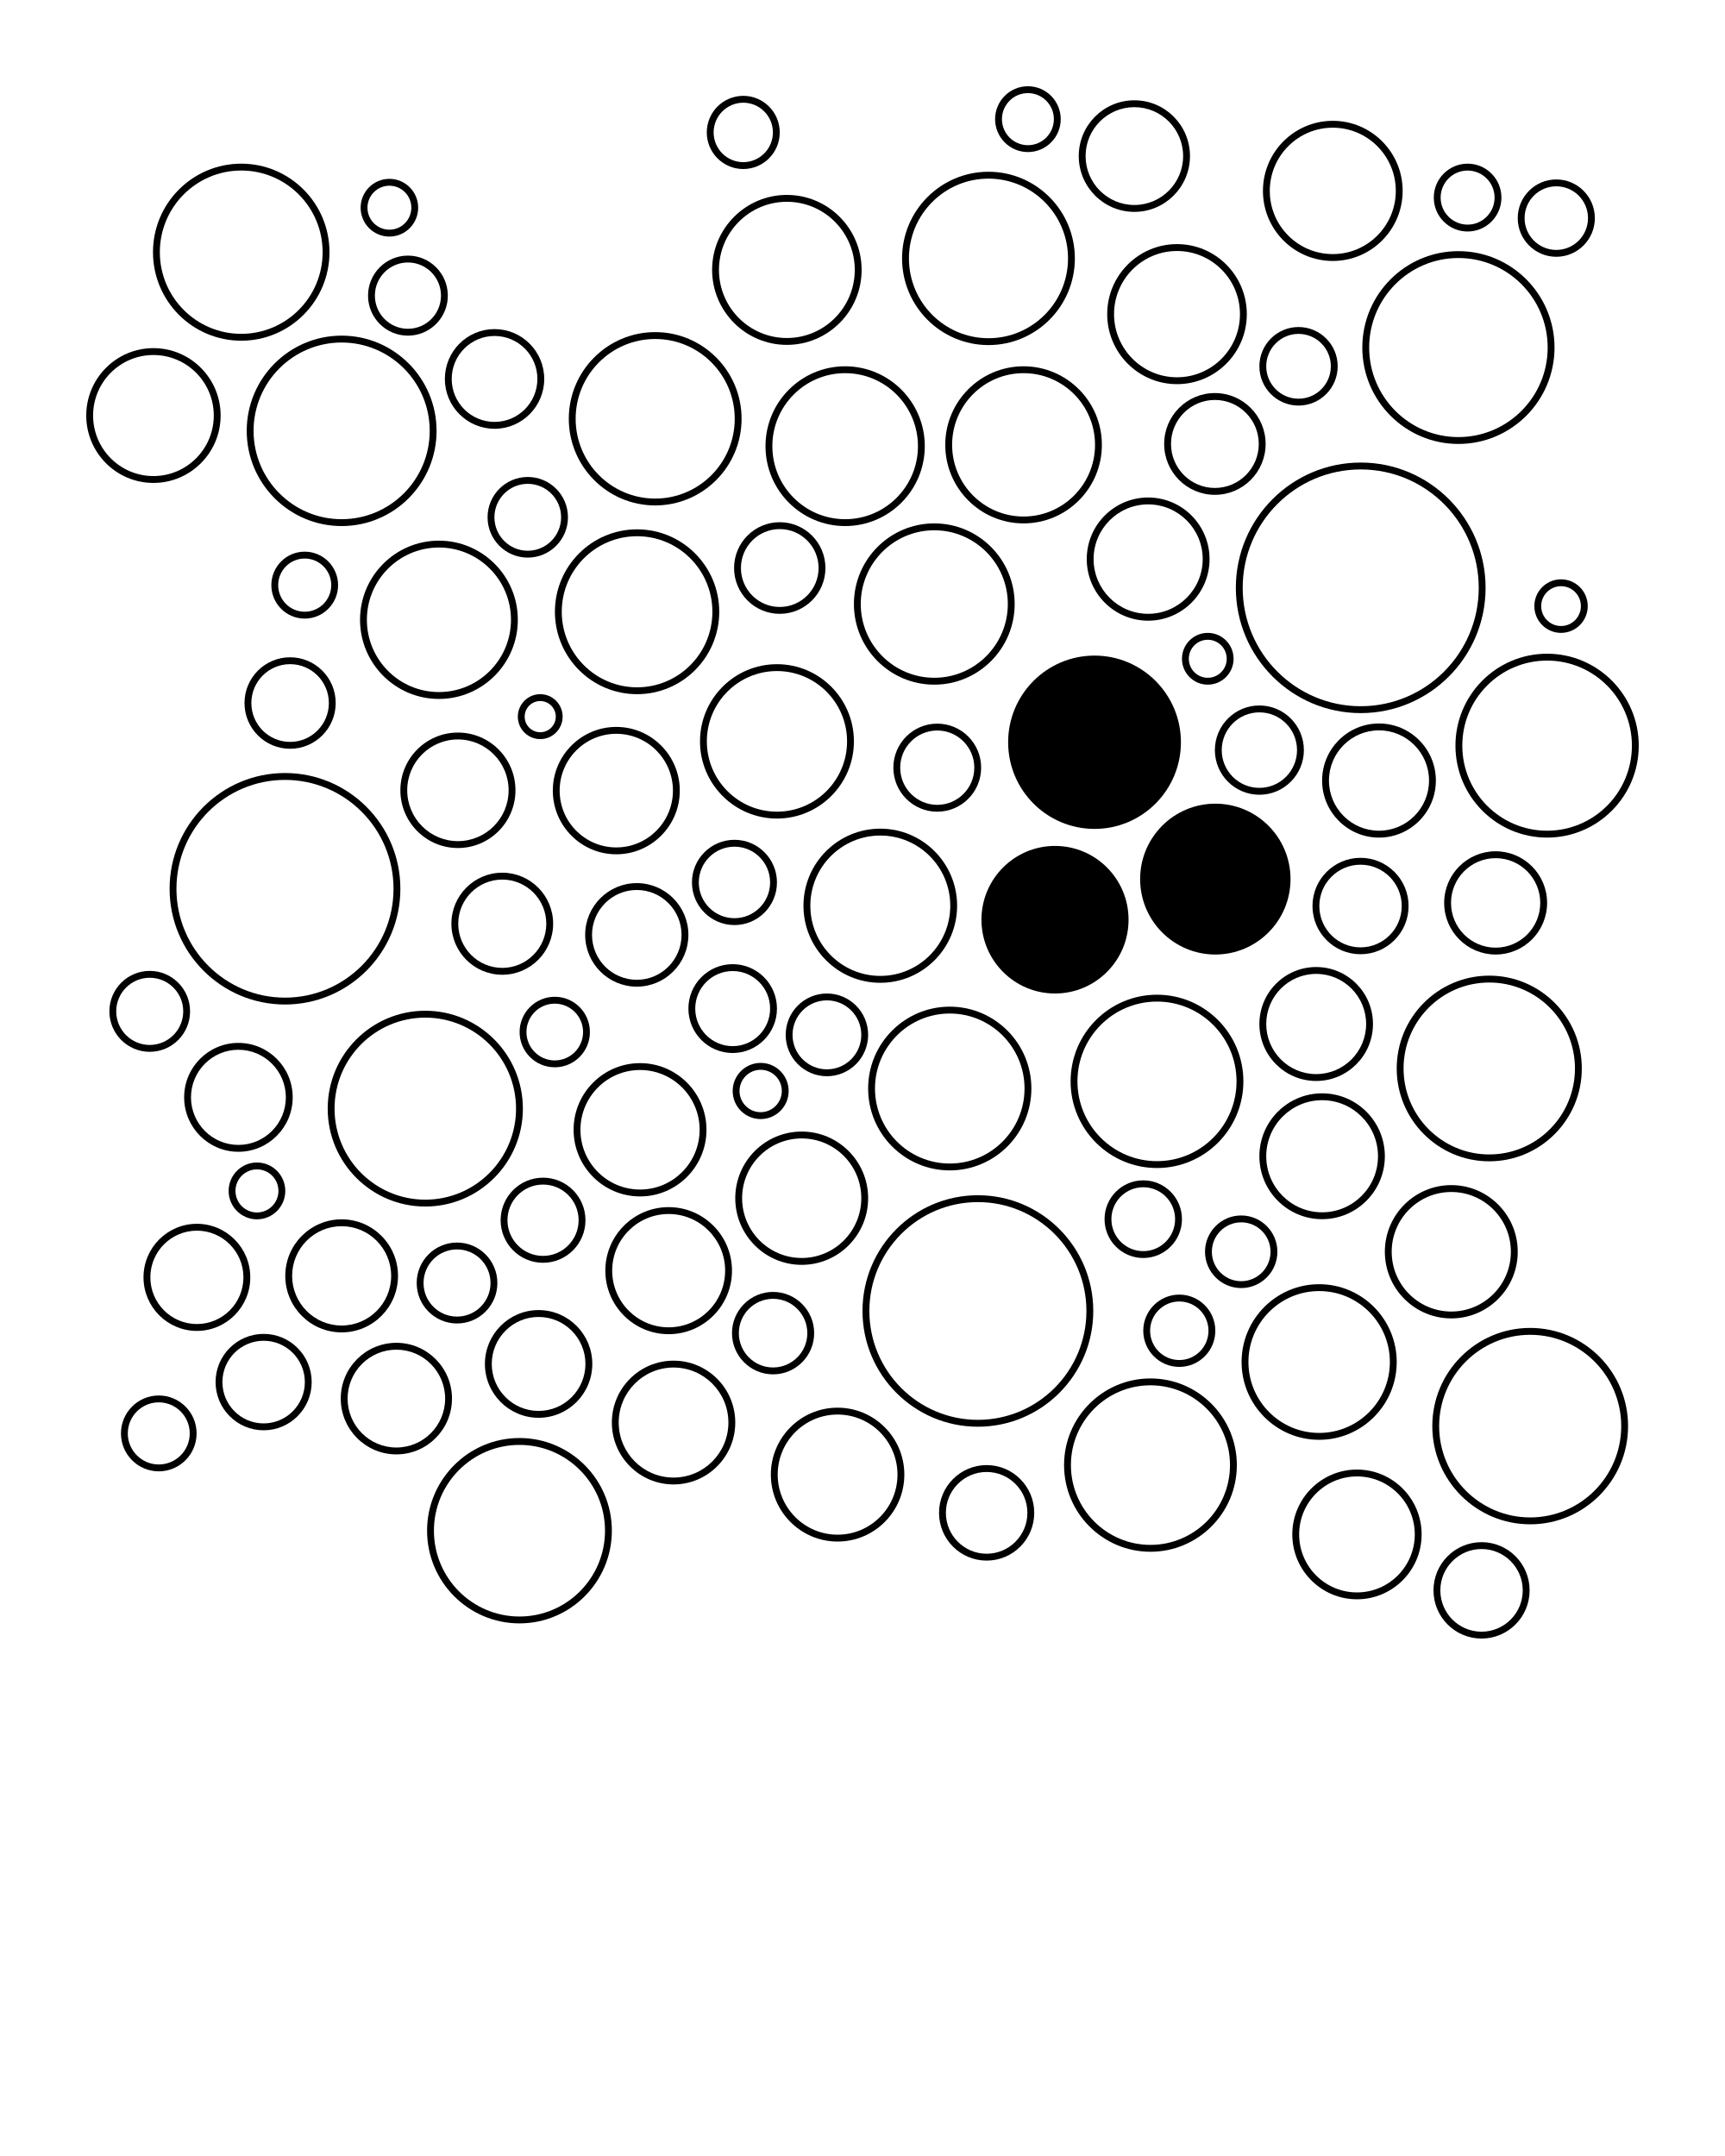
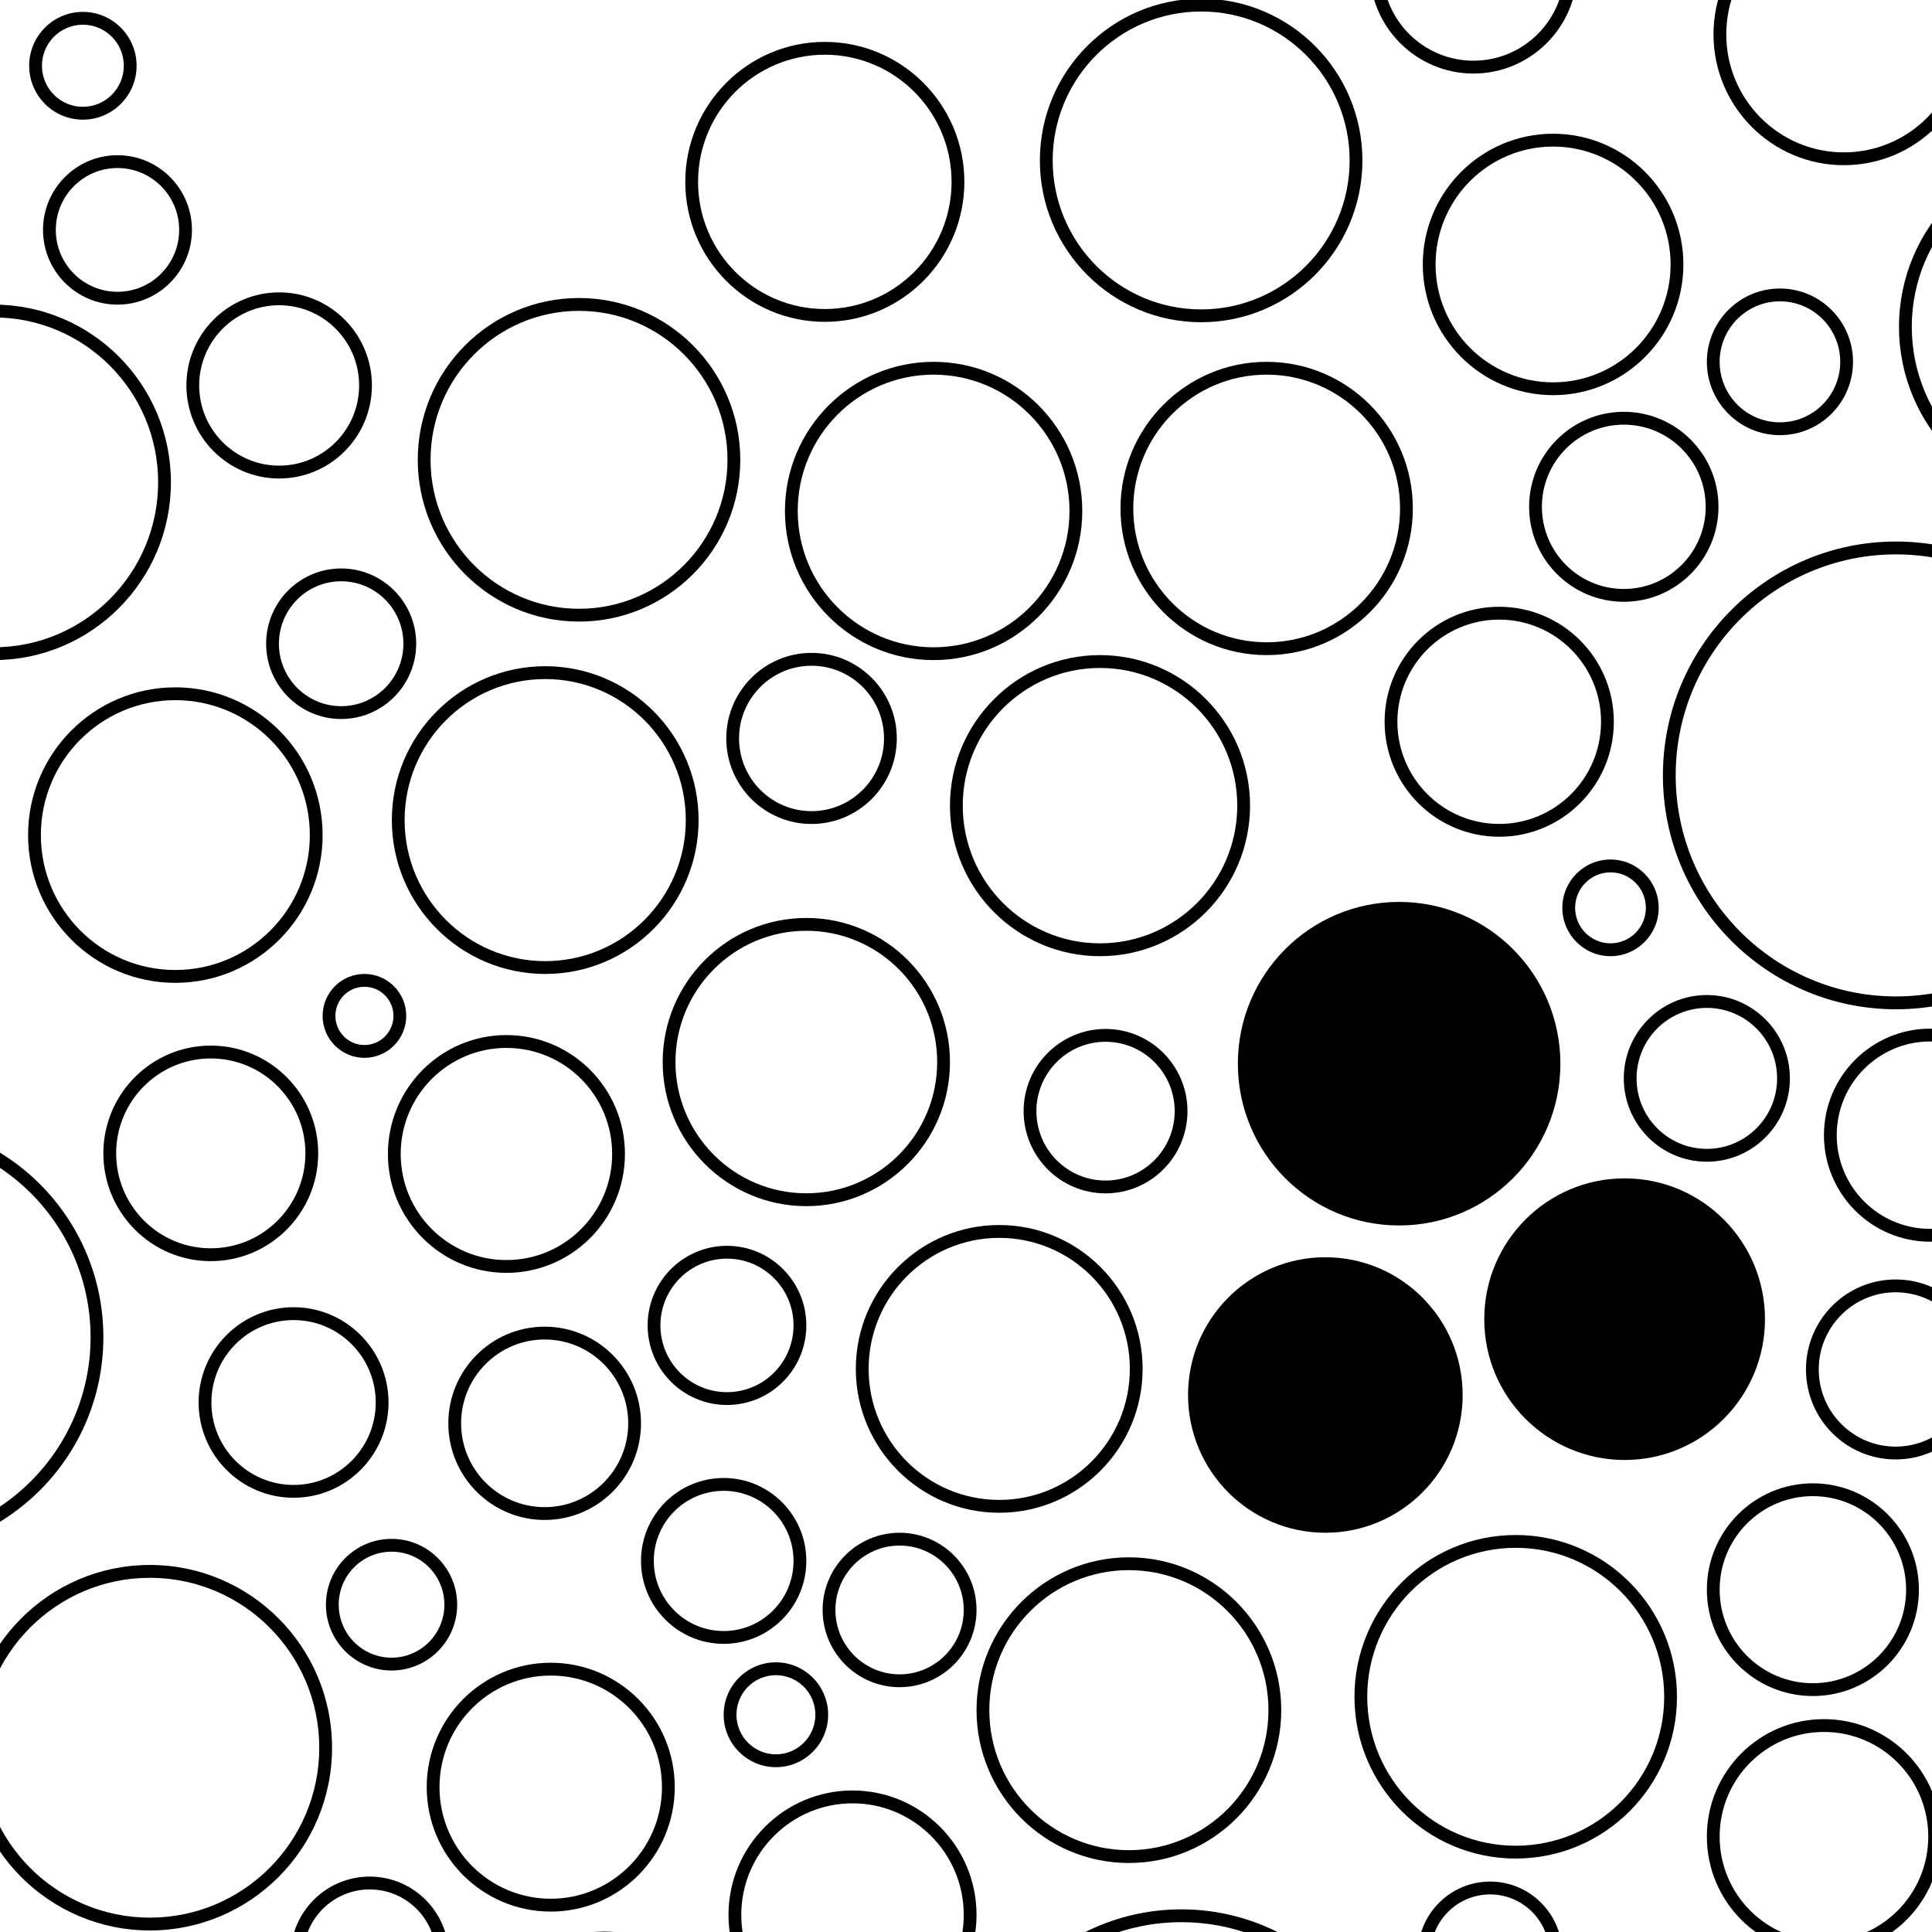
- <svg xmlns="http://www.w3.org/2000/svg" xmlnsXlink="http://www.w3.org/1999/xlink" xmlnsSerif="http://www.serif.com/" viewBox="0 0 100 125" version="1.1" xmlSpace="preserve" style="" x="0px" y="0px" fill-rule="evenodd" clip-rule="evenodd" stroke-linejoin="round" stroke-miterlimit="2">
+ <svg xmlns="http://www.w3.org/2000/svg" xmlnsXlink="http://www.w3.org/1999/xlink" xmlnsSerif="http://www.serif.com/" viewBox="20 10 60 60" version="1.1" xmlSpace="preserve" style="" x="0px" y="0px" fill-rule="evenodd" clip-rule="evenodd" stroke-linejoin="round" stroke-miterlimit="2">
  <rect serifId="51 - few" x="0" y="0" width="100" height="100" style="" fill="none" />
  <g>
    <path d="M56.689,82.718c-3.691,-0 -6.689,-3.007 -6.689,-6.711c0,-3.703 2.998,-6.71 6.689,-6.71c3.692,-0 6.689,3.007 6.689,6.71c0,3.704 -2.997,6.711 -6.689,6.711Zm0,-0.399c3.473,0 6.292,-2.828 6.292,-6.312c0,-3.483 -2.819,-6.312 -6.292,-6.312c-3.472,0 -6.291,2.829 -6.291,6.312c-0,3.484 2.819,6.312 6.291,6.312Z" />
    <path d="M35.727,49.53c-2.031,0 -3.68,-1.654 -3.68,-3.692c-0,-2.038 1.649,-3.693 3.68,-3.693c2.032,0 3.681,1.655 3.681,3.693c-0,2.038 -1.649,3.692 -3.681,3.692Zm0,-0.398c1.813,-0 3.284,-1.476 3.284,-3.294c-0,-1.818 -1.471,-3.294 -3.284,-3.294c-1.812,-0 -3.283,1.476 -3.283,3.294c-0,1.818 1.471,3.294 3.283,3.294Z" />
    <path d="M55.059,67.857c-2.612,0 -4.732,-2.127 -4.732,-4.747c-0,-2.619 2.12,-4.746 4.732,-4.746c2.611,-0 4.731,2.127 4.731,4.746c0,2.62 -2.12,4.747 -4.731,4.747Zm-0,-0.398c2.392,-0 4.334,-1.949 4.334,-4.349c0,-2.4 -1.942,-4.348 -4.334,-4.348c-2.393,-0 -4.335,1.948 -4.335,4.348c-0,2.4 1.942,4.349 4.335,4.349Z" />
    <path d="M46.475,73.333c-2.125,0 -3.851,-1.731 -3.851,-3.864c-0,-2.132 1.726,-3.864 3.851,-3.864c2.126,0 3.852,1.732 3.852,3.864c-0,2.133 -1.726,3.864 -3.852,3.864Zm0,-0.398c1.907,-0 3.455,-1.553 3.455,-3.466c-0,-1.912 -1.548,-3.465 -3.455,-3.465c-1.906,-0 -3.454,1.553 -3.454,3.465c-0,1.913 1.548,3.466 3.454,3.466Z" />
    <path d="M76.472,83.477c-2.481,-0 -4.496,-2.022 -4.496,-4.511c-0,-2.49 2.015,-4.511 4.496,-4.511c2.482,-0 4.497,2.021 4.497,4.511c0,2.489 -2.015,4.511 -4.497,4.511Zm0,-0.399c2.263,0 4.1,-1.842 4.1,-4.112c0,-2.27 -1.837,-4.113 -4.1,-4.113c-2.262,-0 -4.099,1.843 -4.099,4.113c-0,2.27 1.837,4.112 4.099,4.112Z" />
    <path d="M71.954,74.679c-1.158,-0 -2.098,-0.943 -2.098,-2.105c-0,-1.161 0.94,-2.104 2.098,-2.104c1.157,-0 2.097,0.943 2.097,2.104c0,1.162 -0.94,2.105 -2.097,2.105Zm-0,-0.398c0.938,-0 1.7,-0.765 1.7,-1.707c0,-0.941 -0.762,-1.706 -1.7,-1.706c-0.939,0 -1.701,0.765 -1.701,1.706c-0,0.942 0.762,1.707 1.701,1.707Z" />
    <path d="M79.942,48.562c-1.82,-0 -3.298,-1.483 -3.298,-3.308c0,-1.826 1.478,-3.308 3.298,-3.308c1.819,0 3.297,1.482 3.297,3.308c-0,1.825 -1.478,3.308 -3.297,3.308Zm-0,-0.399c1.6,0 2.9,-1.303 2.9,-2.909c-0,-1.606 -1.3,-2.91 -2.9,-2.91c-1.601,0 -2.901,1.304 -2.901,2.91c0,1.606 1.3,2.909 2.901,2.909Z" />
    <path d="M89.687,48.562c-2.933,-0 -5.313,-2.389 -5.313,-5.331c-0,-2.942 2.38,-5.33 5.313,-5.33c2.932,0 5.313,2.388 5.313,5.33c0,2.942 -2.381,5.331 -5.313,5.331Zm-0,-0.399c2.713,0 4.916,-2.21 4.916,-4.932c0,-2.722 -2.203,-4.932 -4.916,-4.932c-2.713,0 -4.916,2.21 -4.916,4.932c-0,2.722 2.203,4.932 4.916,4.932Z" />
    <path d="M84.546,25.739c-3.075,0 -5.571,-2.504 -5.571,-5.589c-0,-3.085 2.496,-5.589 5.571,-5.589c3.074,0 5.571,2.504 5.571,5.589c-0,3.085 -2.497,5.589 -5.571,5.589Zm-0,-0.398c2.855,-0 5.174,-2.326 5.174,-5.191c-0,-2.865 -2.319,-5.191 -5.174,-5.191c-2.856,0 -5.174,2.326 -5.174,5.191c-0,2.865 2.318,5.191 5.174,5.191Z" />
    <path d="M78.882,41.344c-3.995,-0 -7.239,-3.255 -7.239,-7.263c-0,-4.008 3.244,-7.263 7.239,-7.263c3.996,0 7.239,3.255 7.239,7.263c0,4.008 -3.243,7.263 -7.239,7.263Zm0,-0.399c3.776,0 6.842,-3.076 6.842,-6.864c0,-3.789 -3.066,-6.864 -6.842,-6.864c-3.776,-0 -6.842,3.075 -6.842,6.864c-0,3.788 3.066,6.864 6.842,6.864Z" />
    <path d="M66.693,89.968c-2.764,-0 -5.008,-2.252 -5.008,-5.025c-0,-2.773 2.244,-5.024 5.008,-5.024c2.764,0 5.008,2.251 5.008,5.024c0,2.773 -2.244,5.025 -5.008,5.025Zm-0,-0.399c2.545,0 4.611,-2.073 4.611,-4.626c0,-2.553 -2.066,-4.626 -4.611,-4.626c-2.545,0 -4.611,2.073 -4.611,4.626c-0,2.553 2.066,4.626 4.611,4.626Z" />
    <path d="M67.072,67.719c-2.764,0 -5.008,-2.251 -5.008,-5.024c-0,-2.773 2.244,-5.024 5.008,-5.024c2.764,-0 5.008,2.251 5.008,5.024c0,2.773 -2.244,5.024 -5.008,5.024Zm-0,-0.398c2.545,-0 4.611,-2.073 4.611,-4.626c-0,-2.553 -2.066,-4.626 -4.611,-4.626c-2.545,0 -4.611,2.073 -4.611,4.626c-0,2.553 2.066,4.626 4.611,4.626Z" />
    <ellipse cx="63.451" cy="43.034" rx="5.008" ry="5.024" />
    <path d="M57.303,20.007c-2.764,-0 -5.009,-2.251 -5.009,-5.024c0,-2.773 2.245,-5.025 5.009,-5.025c2.764,0 5.008,2.252 5.008,5.025c-0,2.773 -2.244,5.024 -5.008,5.024Zm-0,-0.398c2.545,-0 4.611,-2.073 4.611,-4.626c-0,-2.553 -2.066,-4.626 -4.611,-4.626c-2.545,-0 -4.611,2.073 -4.611,4.626c-0,2.553 2.066,4.626 4.611,4.626Z" />
    <path d="M37.982,29.304c-2.764,-0 -5.008,-2.251 -5.008,-5.024c-0,-2.773 2.244,-5.025 5.008,-5.025c2.764,0 5.008,2.252 5.008,5.025c-0,2.773 -2.244,5.024 -5.008,5.024Zm-0,-0.398c2.545,-0 4.611,-2.073 4.611,-4.626c-0,-2.553 -2.066,-4.626 -4.611,-4.626c-2.545,-0 -4.611,2.073 -4.611,4.626c-0,2.553 2.066,4.626 4.611,4.626Z" />
    <path d="M90.22,14.888c-1.234,0 -2.235,-1.004 -2.235,-2.242c-0,-1.237 1.001,-2.242 2.235,-2.242c1.233,-0 2.235,1.005 2.235,2.242c-0,1.238 -1.002,2.242 -2.235,2.242Zm-0,-0.398c1.014,0 1.838,-0.826 1.838,-1.844c-0,-1.018 -0.824,-1.844 -1.838,-1.844c-1.015,0 -1.838,0.826 -1.838,1.844c-0,1.018 0.823,1.844 1.838,1.844Z" />
    <path d="M85.079,13.422c-1.082,0 -1.961,-0.881 -1.961,-1.966c0,-1.086 0.879,-1.967 1.961,-1.967c1.082,0 1.96,0.881 1.96,1.967c-0,1.085 -0.878,1.966 -1.96,1.966Zm-0,-0.398c0.862,0 1.563,-0.703 1.563,-1.568c-0,-0.866 -0.701,-1.568 -1.563,-1.568c-0.863,-0 -1.564,0.702 -1.564,1.568c0,0.865 0.701,1.568 1.564,1.568Z" />
    <path d="M85.887,95c-1.538,0 -2.786,-1.252 -2.786,-2.795c0,-1.542 1.248,-2.794 2.786,-2.794c1.537,-0 2.786,1.252 2.786,2.794c-0,1.543 -1.249,2.795 -2.786,2.795Zm-0,-0.398c1.318,-0 2.388,-1.074 2.388,-2.397c0,-1.322 -1.07,-2.396 -2.388,-2.396c-1.318,0 -2.389,1.074 -2.389,2.396c0,1.323 1.071,2.397 2.389,2.397Z" />
    <path d="M78.665,92.723c-2.069,-0 -3.749,-1.685 -3.749,-3.761c0,-2.075 1.68,-3.76 3.749,-3.76c2.069,-0 3.748,1.685 3.748,3.76c0,2.076 -1.679,3.761 -3.748,3.761Zm-0,-0.398c1.85,-0 3.351,-1.507 3.351,-3.363c0,-1.855 -1.501,-3.362 -3.351,-3.362c-1.85,0 -3.352,1.507 -3.352,3.362c0,1.856 1.502,3.363 3.352,3.363Z" />
    <path d="M88.707,88.376c-3.132,-0 -5.675,-2.551 -5.675,-5.693c0,-3.142 2.543,-5.693 5.675,-5.693c3.132,0 5.674,2.551 5.674,5.693c0,3.142 -2.542,5.693 -5.674,5.693Zm-0,-0.399c2.912,0 5.277,-2.372 5.277,-5.294c0,-2.922 -2.365,-5.294 -5.277,-5.294c-2.913,-0 -5.278,2.372 -5.278,5.294c0,2.922 2.365,5.294 5.278,5.294Z" />
    <path d="M84.133,76.438c-2.126,0 -3.852,-1.731 -3.852,-3.864c0,-2.132 1.726,-3.864 3.852,-3.864c2.126,0 3.852,1.732 3.852,3.864c-0,2.133 -1.726,3.864 -3.852,3.864Zm-0,-0.398c1.907,0 3.454,-1.553 3.454,-3.466c0,-1.912 -1.547,-3.465 -3.454,-3.465c-1.907,-0 -3.455,1.553 -3.455,3.465c0,1.913 1.548,3.466 3.455,3.466Z" />
    <path d="M76.644,70.685c-2.007,0 -3.636,-1.634 -3.636,-3.648c-0,-2.014 1.629,-3.648 3.636,-3.648c2.008,-0 3.637,1.634 3.637,3.648c0,2.014 -1.629,3.648 -3.637,3.648Zm0,-0.398c1.788,0 3.24,-1.456 3.24,-3.25c0,-1.794 -1.452,-3.25 -3.24,-3.25c-1.788,-0 -3.239,1.456 -3.239,3.25c-0,1.794 1.451,3.25 3.239,3.25Z" />
    <path d="M76.3,62.672c-1.817,0 -3.292,-1.48 -3.292,-3.303c-0,-1.823 1.475,-3.303 3.292,-3.303c1.818,-0 3.293,1.48 3.293,3.303c0,1.823 -1.475,3.303 -3.293,3.303Zm0,-0.398c1.599,0 2.896,-1.302 2.896,-2.905c0,-1.603 -1.297,-2.905 -2.896,-2.905c-1.598,0 -2.895,1.302 -2.895,2.905c-0,1.603 1.297,2.905 2.895,2.905Z" />
    <path d="M78.871,55.324c-1.537,-0 -2.785,-1.252 -2.785,-2.795c-0,-1.542 1.248,-2.794 2.785,-2.794c1.538,-0 2.786,1.252 2.786,2.794c-0,1.543 -1.248,2.795 -2.786,2.795Zm0,-0.398c1.318,-0 2.389,-1.074 2.389,-2.397c-0,-1.322 -1.071,-2.396 -2.389,-2.396c-1.318,0 -2.388,1.074 -2.388,2.396c-0,1.323 1.07,2.397 2.388,2.397Z" />
    <path d="M90.495,36.693c-0.854,0 -1.547,-0.695 -1.547,-1.552c-0,-0.857 0.693,-1.553 1.547,-1.553c0.854,0 1.548,0.696 1.548,1.553c-0,0.857 -0.694,1.552 -1.548,1.552Zm0,-0.398c0.635,-0 1.151,-0.517 1.151,-1.154c-0,-0.637 -0.516,-1.155 -1.151,-1.155c-0.635,0 -1.15,0.518 -1.15,1.155c-0,0.637 0.515,1.154 1.15,1.154Z" />
    <path d="M86.704,55.341c-1.647,0 -2.984,-1.341 -2.984,-2.993c0,-1.652 1.337,-2.993 2.984,-2.993c1.646,0 2.983,1.341 2.983,2.993c-0,1.652 -1.337,2.993 -2.983,2.993Zm-0,-0.398c1.427,-0 2.586,-1.163 2.586,-2.595c-0,-1.432 -1.159,-2.594 -2.586,-2.594c-1.428,-0 -2.587,1.162 -2.587,2.594c0,1.432 1.159,2.595 2.587,2.595Z" />
    <path d="M86.334,67.33c-2.961,0 -5.365,-2.411 -5.365,-5.382c-0,-2.97 2.404,-5.382 5.365,-5.382c2.961,0 5.365,2.412 5.365,5.382c-0,2.971 -2.404,5.382 -5.365,5.382Zm-0,-0.398c2.742,-0 4.968,-2.233 4.968,-4.984c-0,-2.75 -2.226,-4.984 -4.968,-4.984c-2.742,0 -4.968,2.234 -4.968,4.984c-0,2.751 2.226,4.984 4.968,4.984Z" />
    <path d="M68.365,79.25c-1.153,0 -2.089,-0.939 -2.089,-2.096c-0,-1.156 0.936,-2.095 2.089,-2.095c1.153,-0 2.089,0.939 2.089,2.095c-0,1.157 -0.936,2.096 -2.089,2.096Zm-0,-0.398c0.934,-0 1.692,-0.761 1.692,-1.698c-0,-0.936 -0.758,-1.697 -1.692,-1.697c-0.934,0 -1.692,0.761 -1.692,1.697c-0,0.937 0.758,1.698 1.692,1.698Z" />
    <path d="M66.276,72.936c-1.239,0 -2.244,-1.008 -2.244,-2.251c-0,-1.242 1.005,-2.251 2.244,-2.251c1.238,0 2.243,1.009 2.243,2.251c0,1.243 -1.005,2.251 -2.243,2.251Zm-0,-0.398c1.019,0 1.846,-0.83 1.846,-1.853c0,-1.022 -0.827,-1.852 -1.846,-1.852c-1.02,-0 -1.847,0.83 -1.847,1.852c-0,1.023 0.827,1.853 1.847,1.853Z" />
    <path d="M47.937,62.397c-1.319,-0 -2.39,-1.075 -2.39,-2.398c-0,-1.324 1.071,-2.398 2.39,-2.398c1.319,0 2.39,1.074 2.39,2.398c-0,1.323 -1.071,2.398 -2.39,2.398Zm-0,-0.399c1.1,0 1.993,-0.896 1.993,-1.999c-0,-1.104 -0.893,-2 -1.993,-2c-1.1,0 -1.993,0.896 -1.993,2c-0,1.103 0.893,1.999 1.993,1.999Z" />
    <path d="M44.096,64.881c-0.895,-0 -1.622,-0.73 -1.622,-1.628c-0,-0.898 0.727,-1.628 1.622,-1.628c0.896,0 1.623,0.73 1.623,1.628c-0,0.898 -0.727,1.628 -1.623,1.628Zm0,-0.399c0.677,0 1.226,-0.551 1.226,-1.229c-0,-0.679 -0.549,-1.229 -1.226,-1.229c-0.676,-0 -1.225,0.55 -1.225,1.229c-0,0.678 0.549,1.229 1.225,1.229Z" />
    <path d="M42.474,61.051c-1.417,-0 -2.567,-1.154 -2.567,-2.575c-0,-1.422 1.15,-2.576 2.567,-2.576c1.417,0 2.567,1.154 2.567,2.576c0,1.421 -1.15,2.575 -2.567,2.575Zm-0,-0.398c1.198,-0 2.17,-0.976 2.17,-2.177c-0,-1.202 -0.972,-2.177 -2.17,-2.177c-1.198,-0 -2.17,0.975 -2.17,2.177c-0,1.201 0.972,2.177 2.17,2.177Z" />
    <path d="M51.032,56.98c-2.458,-0 -4.454,-2.002 -4.454,-4.468c0,-2.466 1.996,-4.468 4.454,-4.468c2.458,0 4.453,2.002 4.453,4.468c0,2.466 -1.995,4.468 -4.453,4.468Zm-0,-0.399c2.239,0 4.056,-1.823 4.056,-4.069c0,-2.246 -1.817,-4.069 -4.056,-4.069c-2.239,-0 -4.056,1.823 -4.056,4.069c-0,2.246 1.817,4.069 4.056,4.069Z" />
    <path d="M42.577,53.633c-1.36,0 -2.464,-1.107 -2.464,-2.472c0,-1.364 1.104,-2.471 2.464,-2.471c1.36,-0 2.464,1.107 2.464,2.471c0,1.365 -1.104,2.472 -2.464,2.472Zm0,-0.398c1.141,-0 2.067,-0.929 2.067,-2.074c-0,-1.144 -0.926,-2.073 -2.067,-2.073c-1.141,-0 -2.067,0.929 -2.067,2.073c0,1.145 0.926,2.074 2.067,2.074Z" />
    <path d="M36.915,57.204c-1.652,0 -2.992,-1.345 -2.992,-3.001c-0,-1.657 1.34,-3.002 2.992,-3.002c1.651,0 2.992,1.345 2.992,3.002c-0,1.656 -1.341,3.001 -2.992,3.001Zm-0,-0.398c1.432,-0 2.595,-1.167 2.595,-2.603c-0,-1.437 -1.163,-2.604 -2.595,-2.604c-1.432,0 -2.595,1.167 -2.595,2.604c-0,1.436 1.163,2.603 2.595,2.603Z" />
    <path d="M45.041,47.458c-2.462,-0 -4.461,-2.006 -4.461,-4.475c0,-2.47 1.999,-4.475 4.461,-4.475c2.462,-0 4.461,2.005 4.461,4.475c-0,2.469 -1.999,4.475 -4.461,4.475Zm-0,-0.399c2.243,0 4.064,-1.826 4.064,-4.076c-0,-2.25 -1.821,-4.077 -4.064,-4.077c-2.243,-0 -4.064,1.827 -4.064,4.077c0,2.25 1.821,4.076 4.064,4.076Z" />
    <path d="M54.333,47.061c-1.404,-0 -2.544,-1.144 -2.544,-2.553c-0,-1.409 1.14,-2.553 2.544,-2.553c1.405,-0 2.545,1.144 2.545,2.553c0,1.409 -1.14,2.553 -2.545,2.553Zm0,-0.398c1.186,-0 2.148,-0.966 2.148,-2.155c0,-1.189 -0.962,-2.155 -2.148,-2.155c-1.185,0 -2.147,0.966 -2.147,2.155c-0,1.189 0.962,2.155 2.147,2.155Z" />
    <path d="M54.161,39.695c-2.571,-0 -4.659,-2.095 -4.659,-4.675c-0,-2.58 2.088,-4.675 4.659,-4.675c2.572,0 4.66,2.095 4.66,4.675c0,2.58 -2.088,4.675 -4.66,4.675Zm0,-0.399c2.353,0 4.263,-1.916 4.263,-4.276c0,-2.36 -1.91,-4.276 -4.263,-4.276c-2.352,-0 -4.262,1.916 -4.262,4.276c-0,2.36 1.91,4.276 4.262,4.276Z" />
    <path d="M59.337,30.345c-2.505,0 -4.539,-2.04 -4.539,-4.554c-0,-2.513 2.034,-4.554 4.539,-4.554c2.506,-0 4.54,2.041 4.54,4.554c-0,2.514 -2.034,4.554 -4.54,4.554Zm0,-0.398c2.287,-0 4.143,-1.862 4.143,-4.156c-0,-2.294 -1.856,-4.156 -4.143,-4.156c-2.286,0 -4.142,1.862 -4.142,4.156c-0,2.294 1.856,4.156 4.142,4.156Z" />
    <path d="M66.559,35.986c-1.964,0 -3.559,-1.6 -3.559,-3.571c-0,-1.971 1.595,-3.571 3.559,-3.571c1.965,0 3.56,1.6 3.56,3.571c-0,1.971 -1.595,3.571 -3.56,3.571Zm0,-0.398c1.746,-0 3.163,-1.422 3.163,-3.173c-0,-1.751 -1.417,-3.172 -3.163,-3.172c-1.745,-0 -3.162,1.421 -3.162,3.172c-0,1.751 1.417,3.173 3.162,3.173Z" />
    <path d="M70.428,28.689c-1.623,0 -2.94,-1.322 -2.94,-2.95c-0,-1.628 1.317,-2.95 2.94,-2.95c1.623,0 2.941,1.322 2.941,2.95c-0,1.628 -1.318,2.95 -2.941,2.95Zm0,-0.398c1.404,-0 2.544,-1.144 2.544,-2.552c-0,-1.408 -1.14,-2.551 -2.544,-2.551c-1.403,-0 -2.543,1.143 -2.543,2.551c-0,1.408 1.14,2.552 2.543,2.552Z" />
    <path d="M75.277,23.514c-1.252,-0 -2.269,-1.02 -2.269,-2.277c-0,-1.257 1.017,-2.277 2.269,-2.277c1.253,-0 2.27,1.02 2.27,2.277c0,1.257 -1.017,2.277 -2.27,2.277Zm0,-0.398c1.034,-0 1.873,-0.842 1.873,-1.879c0,-1.037 -0.839,-1.879 -1.873,-1.879c-1.033,0 -1.872,0.842 -1.872,1.879c-0,1.037 0.839,1.879 1.872,1.879Z" />
    <path d="M68.233,22.272c-2.234,-0 -4.047,-1.819 -4.047,-4.059c0,-2.241 1.813,-4.06 4.047,-4.06c2.233,0 4.046,1.819 4.046,4.06c-0,2.24 -1.813,4.059 -4.046,4.059Zm-0,-0.398c2.014,-0 3.649,-1.641 3.649,-3.661c-0,-2.021 -1.635,-3.661 -3.649,-3.661c-2.014,-0 -3.65,1.64 -3.65,3.661c0,2.02 1.636,3.661 3.65,3.661Z" />
    <path d="M77.263,15.13c-2.235,0 -4.049,-1.82 -4.049,-4.062c-0,-2.243 1.814,-4.063 4.049,-4.063c2.235,0 4.05,1.82 4.05,4.063c0,2.242 -1.815,4.062 -4.05,4.062Zm0,-0.398c2.016,0 3.653,-1.642 3.653,-3.664c0,-2.023 -1.637,-3.665 -3.653,-3.665c-2.016,0 -3.652,1.642 -3.652,3.665c-0,2.022 1.636,3.664 3.652,3.664Z" />
    <path d="M59.589,8.816c-1.05,0 -1.902,-0.855 -1.902,-1.908c-0,-1.053 0.852,-1.908 1.902,-1.908c1.05,0 1.902,0.855 1.902,1.908c-0,1.053 -0.852,1.908 -1.902,1.908Zm-0,-0.398c0.83,0 1.505,-0.677 1.505,-1.51c-0,-0.833 -0.675,-1.51 -1.505,-1.51c-0.831,0 -1.505,0.677 -1.505,1.51c-0,0.833 0.674,1.51 1.505,1.51Z" />
    <path d="M65.76,12.284c-1.78,-0 -3.224,-1.45 -3.224,-3.235c-0,-1.785 1.444,-3.234 3.224,-3.234c1.779,0 3.224,1.449 3.224,3.234c-0,1.785 -1.445,3.235 -3.224,3.235Zm-0,-0.399c1.56,0 2.827,-1.27 2.827,-2.836c-0,-1.565 -1.267,-2.836 -2.827,-2.836c-1.56,0 -2.827,1.271 -2.827,2.836c-0,1.566 1.267,2.836 2.827,2.836Z" />
    <path d="M13.985,19.753c-2.824,0 -5.116,-2.299 -5.116,-5.132c0,-2.832 2.292,-5.132 5.116,-5.132c2.823,0 5.115,2.3 5.115,5.132c0,2.833 -2.292,5.132 -5.115,5.132Zm-0,-0.398c2.604,-0 4.718,-2.121 4.718,-4.734c0,-2.612 -2.114,-4.734 -4.718,-4.734c-2.605,0 -4.719,2.122 -4.719,4.734c0,2.613 2.114,4.734 4.719,4.734Z" />
    <path d="M22.574,13.716c-0.921,-0 -1.668,-0.75 -1.668,-1.674c-0,-0.923 0.747,-1.673 1.668,-1.673c0.92,0 1.668,0.75 1.668,1.673c-0,0.924 -0.748,1.674 -1.668,1.674Zm-0,-0.399c0.701,0 1.271,-0.571 1.271,-1.275c-0,-0.703 -0.57,-1.275 -1.271,-1.275c-0.702,0 -1.271,0.572 -1.271,1.275c-0,0.704 0.569,1.275 1.271,1.275Z" />
    <path d="M23.649,19.46c-1.277,0 -2.313,-1.039 -2.313,-2.32c-0,-1.28 1.036,-2.32 2.313,-2.32c1.276,-0 2.312,1.04 2.312,2.32c0,1.281 -1.036,2.32 -2.312,2.32Zm-0,-0.398c1.057,-0 1.915,-0.861 1.915,-1.922c0,-1.061 -0.858,-1.922 -1.915,-1.922c-1.058,0 -1.916,0.861 -1.916,1.922c-0,1.061 0.858,1.922 1.916,1.922Z" />
    <path d="M28.67,24.86c-1.59,-0 -2.881,-1.295 -2.881,-2.89c0,-1.595 1.291,-2.89 2.881,-2.89c1.589,0 2.88,1.295 2.88,2.89c-0,1.595 -1.291,2.89 -2.88,2.89Zm-0,-0.399c1.37,0 2.483,-1.116 2.483,-2.491c-0,-1.375 -1.113,-2.491 -2.483,-2.491c-1.371,-0 -2.484,1.116 -2.484,2.491c0,1.375 1.113,2.491 2.484,2.491Z" />
    <path d="M45.615,19.995c-2.391,-0 -4.333,-1.948 -4.333,-4.347c0,-2.4 1.942,-4.347 4.333,-4.347c2.392,-0 4.334,1.947 4.334,4.347c-0,2.399 -1.942,4.347 -4.334,4.347Zm0,-0.398c2.173,-0 3.937,-1.77 3.937,-3.949c-0,-2.18 -1.764,-3.949 -3.937,-3.949c-2.172,-0 -3.936,1.769 -3.936,3.949c0,2.179 1.764,3.949 3.936,3.949Z" />
    <path d="M43.088,9.8c-1.168,-0 -2.115,-0.951 -2.115,-2.122c-0,-1.171 0.947,-2.122 2.115,-2.122c1.167,0 2.115,0.951 2.115,2.122c-0,1.171 -0.948,2.122 -2.115,2.122Zm-0,-0.399c0.948,0 1.718,-0.772 1.718,-1.723c-0,-0.951 -0.77,-1.723 -1.718,-1.723c-0.948,-0 -1.718,0.772 -1.718,1.723c-0,0.951 0.77,1.723 1.718,1.723Z" />
    <path d="M48.994,30.5c-2.548,0 -4.617,-2.075 -4.617,-4.631c0,-2.557 2.069,-4.632 4.617,-4.632c2.549,-0 4.617,2.075 4.617,4.632c0,2.556 -2.068,4.631 -4.617,4.631Zm0,-0.398c2.329,0 4.22,-1.897 4.22,-4.233c0,-2.337 -1.891,-4.234 -4.22,-4.234c-2.329,0 -4.22,1.897 -4.22,4.234c0,2.336 1.891,4.233 4.22,4.233Z" />
    <path d="M45.203,35.589c-1.462,0 -2.648,-1.19 -2.648,-2.656c-0,-1.466 1.186,-2.657 2.648,-2.657c1.461,0 2.648,1.191 2.648,2.657c-0,1.466 -1.187,2.656 -2.648,2.656Zm-0,-0.398c1.242,-0 2.251,-1.012 2.251,-2.258c-0,-1.247 -1.009,-2.258 -2.251,-2.258c-1.243,-0 -2.251,1.011 -2.251,2.258c-0,1.246 1.008,2.258 2.251,2.258Z" />
    <path d="M36.932,40.247c-2.629,-0 -4.763,-2.141 -4.763,-4.778c-0,-2.638 2.134,-4.779 4.763,-4.779c2.629,0 4.763,2.141 4.763,4.779c-0,2.637 -2.134,4.778 -4.763,4.778Zm-0,-0.398c2.41,-0 4.366,-1.963 4.366,-4.38c-0,-2.418 -1.956,-4.38 -4.366,-4.38c-2.41,-0 -4.366,1.962 -4.366,4.38c-0,2.417 1.956,4.38 4.366,4.38Z" />
    <path d="M30.595,32.329c-1.286,-0 -2.33,-1.048 -2.33,-2.338c0,-1.29 1.044,-2.337 2.33,-2.337c1.286,-0 2.33,1.047 2.33,2.337c0,1.29 -1.044,2.338 -2.33,2.338Zm0,-0.398c1.067,-0 1.933,-0.869 1.933,-1.94c0,-1.07 -0.866,-1.939 -1.933,-1.939c-1.066,0 -1.933,0.869 -1.933,1.939c0,1.071 0.867,1.94 1.933,1.94Z" />
    <path d="M31.318,42.852c-0.717,-0 -1.299,-0.584 -1.299,-1.303c0,-0.718 0.582,-1.302 1.299,-1.302c0.716,-0 1.298,0.584 1.298,1.302c-0,0.719 -0.582,1.303 -1.298,1.303Zm-0,-0.398c0.497,-0 0.901,-0.406 0.901,-0.905c-0,-0.499 -0.404,-0.904 -0.901,-0.904c-0.498,0 -0.902,0.405 -0.902,0.904c0,0.499 0.404,0.905 0.902,0.905Z" />
    <path d="M26.546,49.166c-1.841,-0 -3.336,-1.5 -3.336,-3.347c-0,-1.847 1.495,-3.347 3.336,-3.347c1.841,0 3.336,1.5 3.336,3.347c-0,1.847 -1.495,3.347 -3.336,3.347Zm-0,-0.399c1.622,0 2.939,-1.321 2.939,-2.948c-0,-1.627 -1.317,-2.948 -2.939,-2.948c-1.622,-0 -2.939,1.321 -2.939,2.948c-0,1.627 1.317,2.948 2.939,2.948Z" />
    <path d="M29.117,56.514c-1.628,0 -2.949,-1.325 -2.949,-2.958c-0,-1.633 1.321,-2.959 2.949,-2.959c1.627,0 2.949,1.326 2.949,2.959c-0,1.633 -1.322,2.958 -2.949,2.958Zm-0,-0.398c1.408,-0 2.552,-1.147 2.552,-2.56c-0,-1.413 -1.144,-2.56 -2.552,-2.56c-1.409,-0 -2.552,1.147 -2.552,2.56c-0,1.413 1.143,2.56 2.552,2.56Z" />
    <path d="M32.16,61.879c-1.125,0 -2.038,-0.916 -2.038,-2.044c0,-1.128 0.913,-2.044 2.038,-2.044c1.125,-0 2.038,0.916 2.038,2.044c-0,1.128 -0.913,2.044 -2.038,2.044Zm0,-0.398c0.906,-0 1.641,-0.738 1.641,-1.646c-0,-0.909 -0.735,-1.646 -1.641,-1.646c-0.905,-0 -1.641,0.737 -1.641,1.646c0,0.908 0.736,1.646 1.641,1.646Z" />
    <path d="M37.104,69.366c-2.126,-0 -3.852,-1.732 -3.852,-3.864c0,-2.133 1.726,-3.864 3.852,-3.864c2.126,-0 3.851,1.731 3.851,3.864c0,2.132 -1.725,3.864 -3.851,3.864Zm-0,-0.399c1.906,0 3.454,-1.553 3.454,-3.465c0,-1.913 -1.548,-3.466 -3.454,-3.466c-1.907,-0 -3.455,1.553 -3.455,3.466c0,1.912 1.548,3.465 3.455,3.465Z" />
    <path d="M31.481,73.213c-1.357,-0 -2.459,-1.106 -2.459,-2.467c0,-1.361 1.102,-2.467 2.459,-2.467c1.357,0 2.459,1.106 2.459,2.467c-0,1.361 -1.102,2.467 -2.459,2.467Zm-0,-0.399c1.138,0 2.062,-0.927 2.062,-2.068c-0,-1.142 -0.924,-2.068 -2.062,-2.068c-1.138,-0 -2.062,0.926 -2.062,2.068c0,1.141 0.924,2.068 2.062,2.068Z" />
    <path d="M38.763,77.353c-2.026,-0 -3.671,-1.65 -3.671,-3.683c-0,-2.033 1.645,-3.683 3.671,-3.683c2.026,-0 3.671,1.65 3.671,3.683c0,2.033 -1.645,3.683 -3.671,3.683Zm0,-0.398c1.807,-0 3.274,-1.472 3.274,-3.285c0,-1.813 -1.467,-3.285 -3.274,-3.285c-1.807,0 -3.274,1.472 -3.274,3.285c0,1.813 1.467,3.285 3.274,3.285Z" />
    <path d="M44.816,79.682c-1.314,-0 -2.382,-1.071 -2.382,-2.39c0,-1.318 1.068,-2.389 2.382,-2.389c1.315,0 2.382,1.071 2.382,2.389c-0,1.319 -1.067,2.39 -2.382,2.39Zm0,-0.399c1.095,0 1.985,-0.892 1.985,-1.991c-0,-1.098 -0.89,-1.99 -1.985,-1.99c-1.095,-0 -1.984,0.892 -1.984,1.99c-0,1.099 0.889,1.991 1.984,1.991Z" />
    <path d="M70.016,39.695c-0.826,-0 -1.496,-0.673 -1.496,-1.501c-0,-0.828 0.67,-1.501 1.496,-1.501c0.825,0 1.496,0.673 1.496,1.501c-0,0.828 -0.671,1.501 -1.496,1.501Zm-0,-0.399c0.606,0 1.098,-0.494 1.098,-1.102c0,-0.608 -0.492,-1.102 -1.098,-1.102c-0.607,-0 -1.099,0.494 -1.099,1.102c-0,0.608 0.492,1.102 1.099,1.102Z" />
    <path d="M73.008,46.078c-1.424,-0 -2.58,-1.16 -2.58,-2.588c0,-1.428 1.156,-2.588 2.58,-2.588c1.423,0 2.579,1.16 2.579,2.588c-0,1.428 -1.156,2.588 -2.579,2.588Zm-0,-0.399c1.204,0 2.182,-0.981 2.182,-2.189c-0,-1.208 -0.978,-2.189 -2.182,-2.189c-1.205,-0 -2.183,0.981 -2.183,2.189c0,1.208 0.978,2.189 2.183,2.189Z" />
    <ellipse cx="70.454" cy="50.968" rx="4.359" ry="4.373" />
    <ellipse cx="61.16" cy="53.323" rx="4.264" ry="4.278" />
    <path d="M25.445,40.523c-2.524,-0 -4.573,-2.056 -4.573,-4.589c-0,-2.532 2.049,-4.588 4.573,-4.588c2.525,-0 4.574,2.056 4.574,4.588c0,2.533 -2.049,4.589 -4.574,4.589Zm0,-0.399c2.306,0 4.177,-1.877 4.177,-4.19c0,-2.312 -1.871,-4.19 -4.177,-4.19c-2.305,0 -4.176,1.878 -4.176,4.19c-0,2.313 1.871,4.19 4.176,4.19Z" />
    <path d="M17.664,35.865c-1.067,-0 -1.934,-0.87 -1.934,-1.94c0,-1.071 0.867,-1.941 1.934,-1.941c1.068,0 1.935,0.87 1.935,1.941c-0,1.07 -0.867,1.94 -1.935,1.94Zm0,-0.398c0.849,-0 1.538,-0.691 1.538,-1.542c-0,-0.852 -0.689,-1.543 -1.538,-1.543c-0.848,0 -1.537,0.691 -1.537,1.543c0,0.851 0.689,1.542 1.537,1.542Z" />
    <path d="M19.805,30.5c-3.036,0 -5.502,-2.473 -5.502,-5.52c-0,-3.047 2.466,-5.52 5.502,-5.52c3.037,-0 5.503,2.473 5.503,5.52c0,3.047 -2.466,5.52 -5.503,5.52Zm0,-0.398c2.818,0 5.106,-2.295 5.106,-5.122c-0,-2.827 -2.288,-5.122 -5.106,-5.122c-2.817,0 -5.105,2.295 -5.105,5.122c-0,2.827 2.288,5.122 5.105,5.122Z" />
    <path d="M8.895,27.999c-2.15,-0 -3.895,-1.751 -3.895,-3.907c0,-2.157 1.745,-3.908 3.895,-3.908c2.149,0 3.895,1.751 3.895,3.908c-0,2.156 -1.746,3.907 -3.895,3.907Zm-0,-0.398c1.93,-0 3.498,-1.573 3.498,-3.509c-0,-1.937 -1.568,-3.509 -3.498,-3.509c-1.931,-0 -3.498,1.572 -3.498,3.509c0,1.936 1.567,3.509 3.498,3.509Z" />
    <path d="M16.818,43.412c-1.459,0 -2.644,-1.188 -2.644,-2.652c0,-1.464 1.185,-2.652 2.644,-2.652c1.459,-0 2.643,1.188 2.643,2.652c0,1.464 -1.184,2.652 -2.643,2.652Zm-0,-0.398c1.24,-0 2.246,-1.01 2.246,-2.254c0,-1.244 -1.006,-2.254 -2.246,-2.254c-1.24,0 -2.247,1.01 -2.247,2.254c0,1.244 1.007,2.254 2.247,2.254Z" />
    <path d="M16.521,58.239c-3.692,0 -6.689,-3.007 -6.689,-6.71c0,-3.704 2.997,-6.711 6.689,-6.711c3.692,0 6.689,3.007 6.689,6.711c-0,3.703 -2.997,6.71 -6.689,6.71Zm0,-0.398c3.473,-0 6.292,-2.829 6.292,-6.312c-0,-3.484 -2.819,-6.312 -6.292,-6.312c-3.472,-0 -6.292,2.828 -6.292,6.312c0,3.483 2.82,6.312 6.292,6.312Z" />
    <path d="M8.68,60.982c-1.291,0 -2.339,-1.051 -2.339,-2.346c0,-1.295 1.048,-2.346 2.339,-2.346c1.291,-0 2.339,1.051 2.339,2.346c-0,1.295 -1.048,2.346 -2.339,2.346Zm0,-0.398c1.072,-0 1.942,-0.873 1.942,-1.948c-0,-1.075 -0.87,-1.948 -1.942,-1.948c-1.072,0 -1.942,0.873 -1.942,1.948c0,1.075 0.87,1.948 1.942,1.948Z" />
    <path d="M13.821,66.778c-1.736,0 -3.146,-1.414 -3.146,-3.157c-0,-1.742 1.41,-3.156 3.146,-3.156c1.737,-0 3.147,1.414 3.147,3.156c0,1.743 -1.41,3.157 -3.147,3.157Zm0,-0.398c1.518,-0 2.75,-1.236 2.75,-2.759c-0,-1.522 -1.232,-2.758 -2.75,-2.758c-1.517,-0 -2.749,1.236 -2.749,2.758c-0,1.523 1.232,2.759 2.749,2.759Z" />
    <path d="M14.896,70.694c-0.906,-0 -1.642,-0.738 -1.642,-1.647c0,-0.91 0.736,-1.648 1.642,-1.648c0.906,0 1.642,0.738 1.642,1.648c0,0.909 -0.736,1.647 -1.642,1.647Zm0,-0.398c0.687,-0 1.245,-0.56 1.245,-1.249c0,-0.69 -0.558,-1.249 -1.245,-1.249c-0.687,-0 -1.245,0.559 -1.245,1.249c0,0.689 0.558,1.249 1.245,1.249Z" />
    <path d="M19.805,77.249c-1.803,0 -3.267,-1.468 -3.267,-3.277c0,-1.809 1.464,-3.278 3.267,-3.278c1.804,-0 3.268,1.469 3.268,3.278c-0,1.809 -1.464,3.277 -3.268,3.277Zm0,-0.398c1.585,0 2.871,-1.29 2.871,-2.879c-0,-1.589 -1.286,-2.88 -2.871,-2.88c-1.584,0 -2.87,1.291 -2.87,2.88c0,1.589 1.286,2.879 2.87,2.879Z" />
    <path d="M26.494,76.732c-1.29,-0 -2.338,-1.051 -2.338,-2.346c-0,-1.295 1.048,-2.346 2.338,-2.346c1.291,-0 2.339,1.051 2.339,2.346c-0,1.295 -1.048,2.346 -2.339,2.346Zm0,-0.399c1.072,0 1.942,-0.872 1.942,-1.947c-0,-1.075 -0.87,-1.948 -1.942,-1.948c-1.071,0 -1.941,0.873 -1.941,1.948c-0,1.075 0.87,1.947 1.941,1.947Z" />
    <path d="M24.655,69.952c-3.123,0 -5.658,-2.543 -5.658,-5.675c0,-3.132 2.535,-5.676 5.658,-5.676c3.122,0 5.657,2.544 5.657,5.676c-0,3.132 -2.535,5.675 -5.657,5.675Zm-0,-0.398c2.903,0 5.26,-2.364 5.26,-5.277c-0,-2.913 -2.357,-5.277 -5.26,-5.277c-2.904,-0 -5.261,2.364 -5.261,5.277c0,2.913 2.357,5.277 5.261,5.277Z" />
    <path d="M31.223,82.2c-1.718,0 -3.112,-1.399 -3.112,-3.122c-0,-1.723 1.394,-3.123 3.112,-3.123c1.718,0 3.113,1.4 3.113,3.123c-0,1.723 -1.395,3.122 -3.113,3.122Zm0,-0.398c1.499,0 2.715,-1.221 2.715,-2.724c0,-1.504 -1.216,-2.724 -2.715,-2.724c-1.499,-0 -2.715,1.22 -2.715,2.724c-0,1.503 1.216,2.724 2.715,2.724Z" />
    <path d="M39.047,86.064c-1.974,0 -3.577,-1.608 -3.577,-3.588c0,-1.98 1.603,-3.588 3.577,-3.588c1.974,0 3.577,1.608 3.577,3.588c-0,1.98 -1.603,3.588 -3.577,3.588Zm-0,-0.398c1.755,-0 3.179,-1.429 3.179,-3.19c0,-1.76 -1.424,-3.19 -3.179,-3.19c-1.755,0 -3.18,1.43 -3.18,3.19c0,1.761 1.425,3.19 3.18,3.19Z" />
    <path d="M48.556,89.376c-2.135,0 -3.869,-1.739 -3.869,-3.881c-0,-2.142 1.734,-3.881 3.869,-3.881c2.135,-0 3.869,1.739 3.869,3.881c-0,2.142 -1.734,3.881 -3.869,3.881Zm-0,-0.398c1.916,0 3.472,-1.561 3.472,-3.483c-0,-1.922 -1.556,-3.483 -3.472,-3.483c-1.916,0 -3.472,1.561 -3.472,3.483c0,1.922 1.556,3.483 3.472,3.483Z" />
    <path d="M57.196,90.48c-1.523,0 -2.759,-1.24 -2.759,-2.768c-0,-1.528 1.236,-2.769 2.759,-2.769c1.524,0 2.76,1.241 2.76,2.769c0,1.528 -1.236,2.768 -2.76,2.768Zm0,-0.398c1.304,-0 2.363,-1.062 2.363,-2.37c0,-1.308 -1.059,-2.37 -2.363,-2.37c-1.303,-0 -2.362,1.062 -2.362,2.37c-0,1.308 1.059,2.37 2.362,2.37Z" />
    <path d="M30.114,94.12c-2.956,0 -5.356,-2.408 -5.356,-5.373c-0,-2.966 2.4,-5.374 5.356,-5.374c2.956,0 5.356,2.408 5.356,5.374c0,2.965 -2.4,5.373 -5.356,5.373Zm-0,-0.398c2.737,-0 4.959,-2.229 4.959,-4.975c0,-2.746 -2.222,-4.975 -4.959,-4.975c-2.737,-0 -4.959,2.229 -4.959,4.975c-0,2.746 2.222,4.975 4.959,4.975Z" />
    <path d="M22.978,84.322c-1.78,0 -3.224,-1.449 -3.224,-3.234c-0,-1.786 1.444,-3.235 3.224,-3.235c1.779,0 3.224,1.449 3.224,3.235c-0,1.785 -1.445,3.234 -3.224,3.234Zm-0,-0.398c1.56,-0 2.827,-1.271 2.827,-2.836c-0,-1.566 -1.267,-2.837 -2.827,-2.837c-1.561,0 -2.827,1.271 -2.827,2.837c-0,1.565 1.266,2.836 2.827,2.836Z" />
    <path d="M15.283,82.925c-1.537,-0 -2.786,-1.252 -2.786,-2.795c0,-1.542 1.249,-2.794 2.786,-2.794c1.537,-0 2.786,1.252 2.786,2.794c-0,1.543 -1.249,2.795 -2.786,2.795Zm0,-0.399c1.318,0 2.389,-1.073 2.389,-2.396c-0,-1.322 -1.071,-2.396 -2.389,-2.396c-1.318,-0 -2.389,1.074 -2.389,2.396c0,1.323 1.071,2.396 2.389,2.396Z" />
    <path d="M11.414,77.163c-1.708,0 -3.095,-1.391 -3.095,-3.105c-0,-1.714 1.387,-3.105 3.095,-3.105c1.708,-0 3.095,1.391 3.095,3.105c0,1.714 -1.387,3.105 -3.095,3.105Zm0,-0.398c1.489,-0 2.698,-1.213 2.698,-2.707c0,-1.494 -1.209,-2.707 -2.698,-2.707c-1.489,0 -2.698,1.213 -2.698,2.707c0,1.494 1.209,2.707 2.698,2.707Z" />
    <path d="M9.204,85.305c-1.21,0 -2.192,-0.985 -2.192,-2.199c0,-1.214 0.982,-2.199 2.192,-2.199c1.21,-0 2.193,0.985 2.193,2.199c-0,1.214 -0.983,2.199 -2.193,2.199Zm0,-0.398c0.991,-0 1.795,-0.807 1.795,-1.801c0,-0.994 -0.804,-1.801 -1.795,-1.801c-0.99,-0 -1.795,0.807 -1.795,1.801c0,0.994 0.805,1.801 1.795,1.801Z" />
  </g>
</svg>
